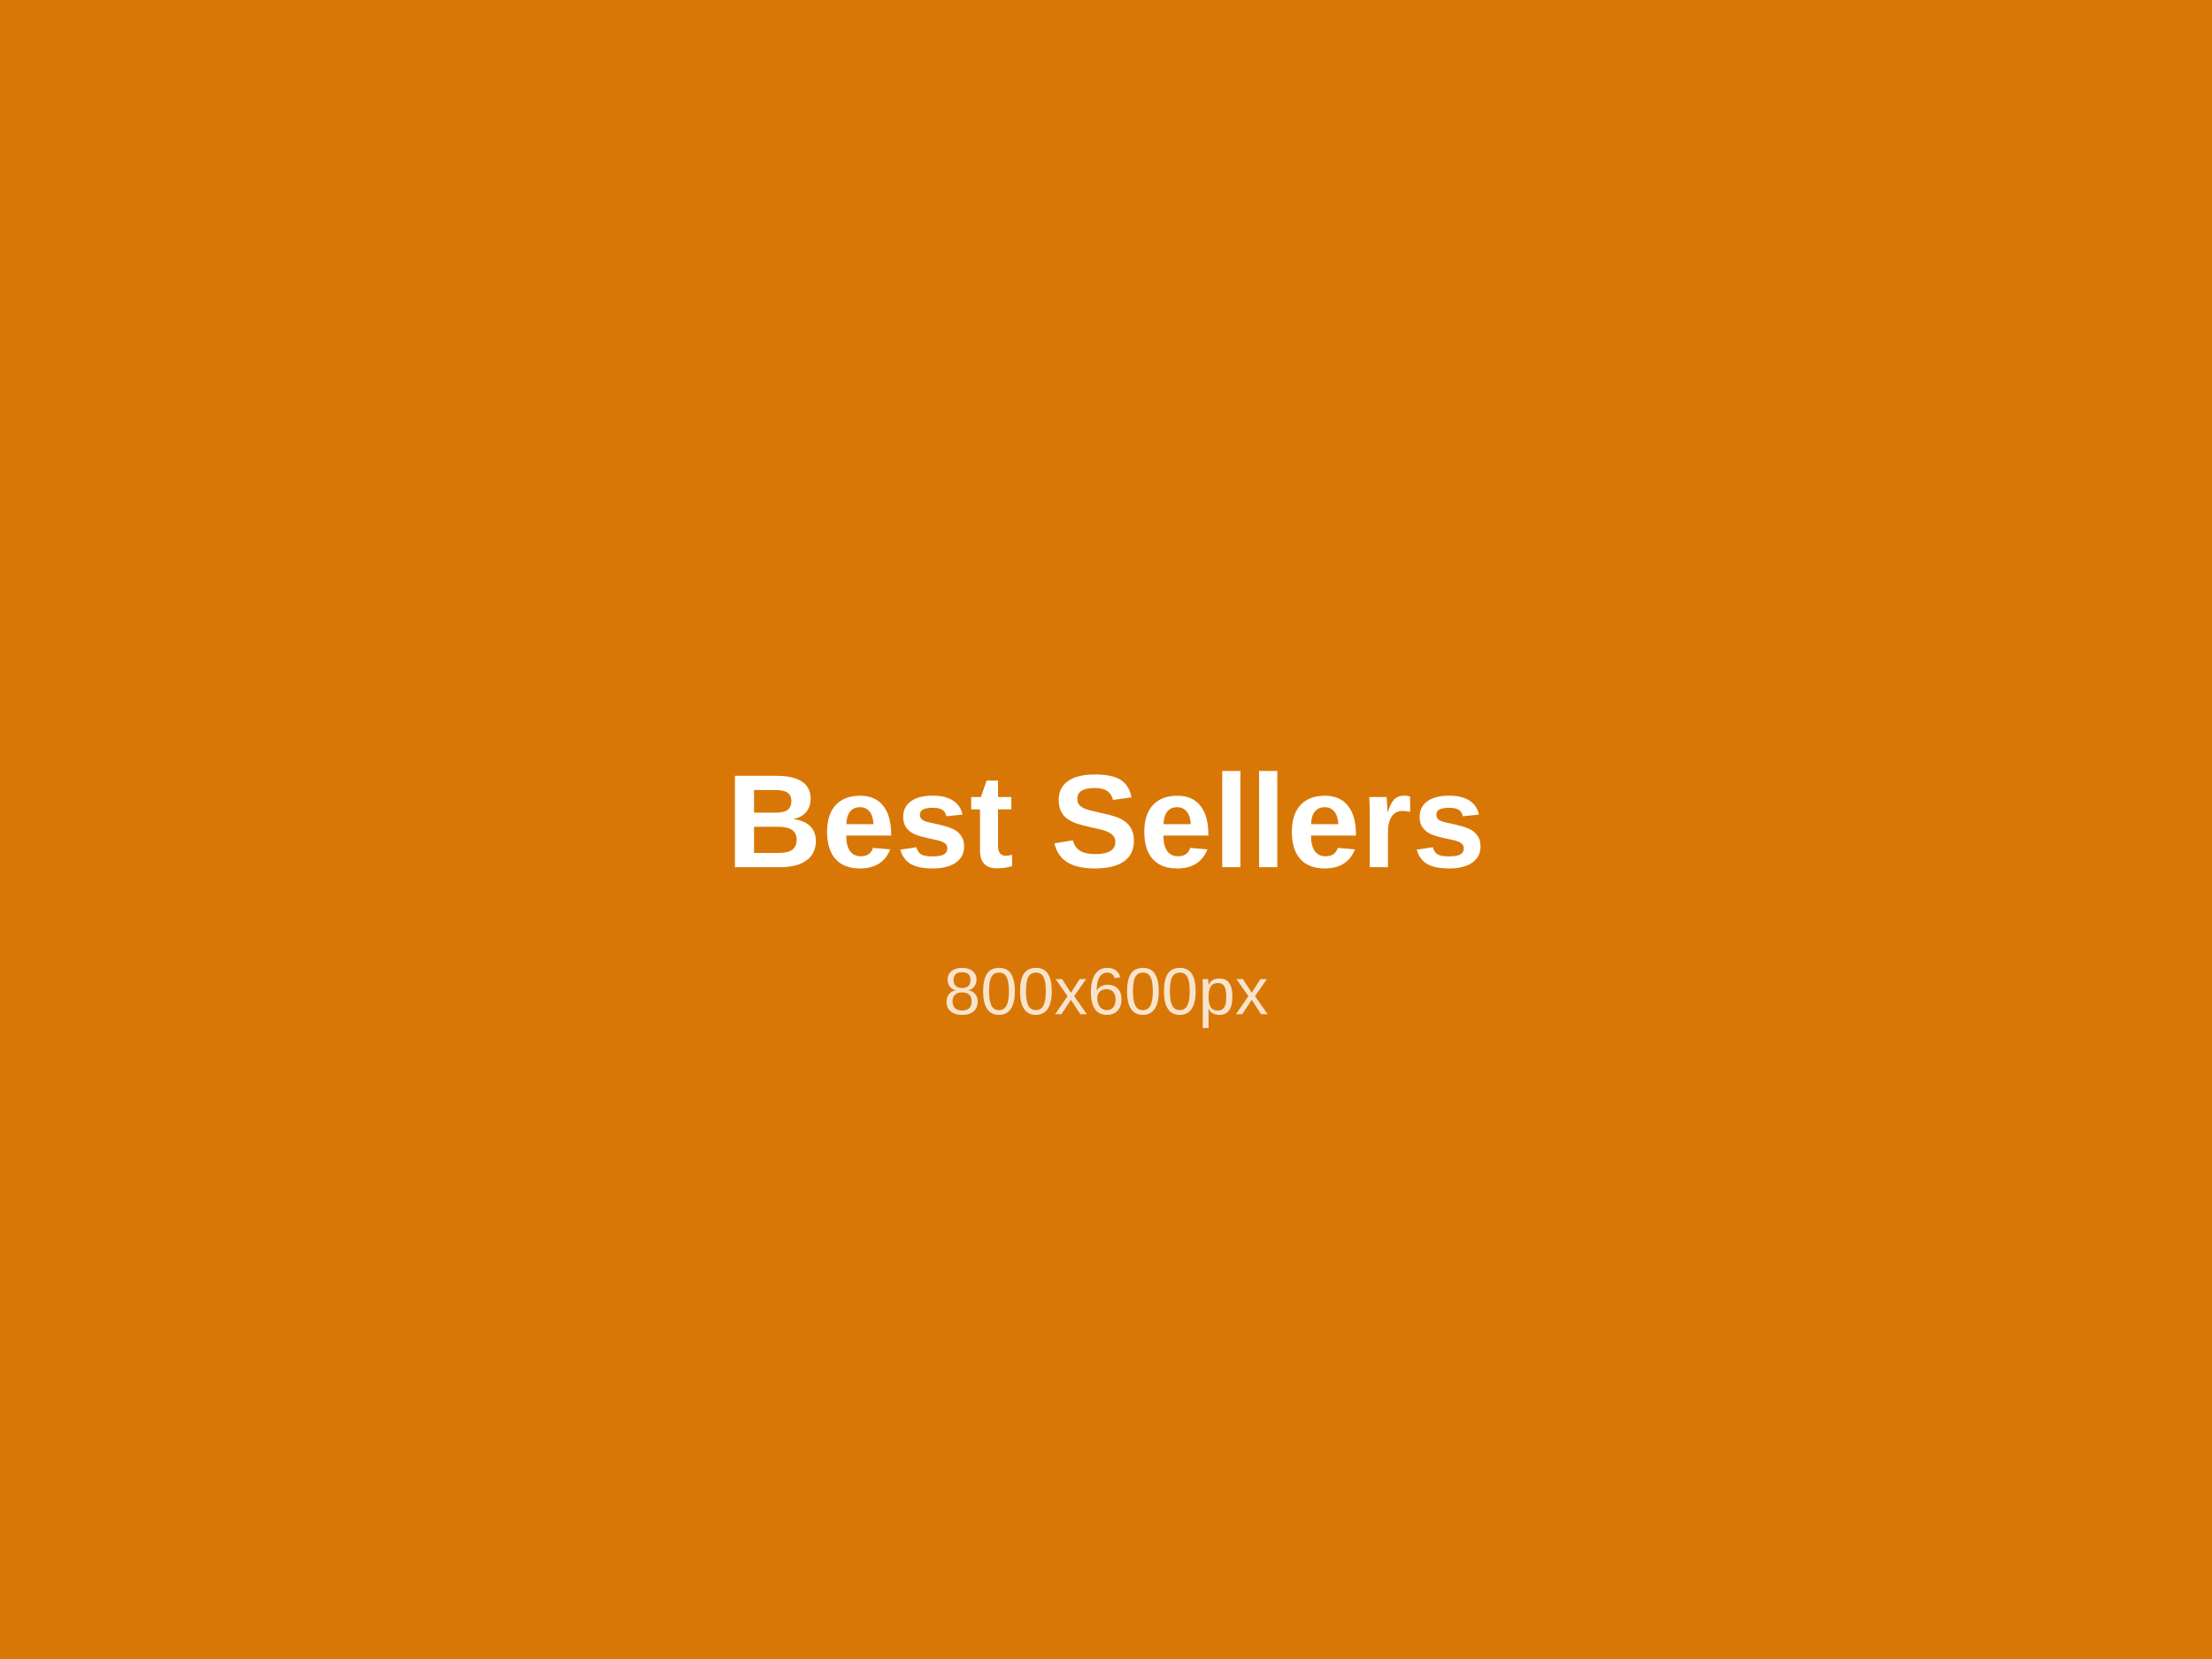
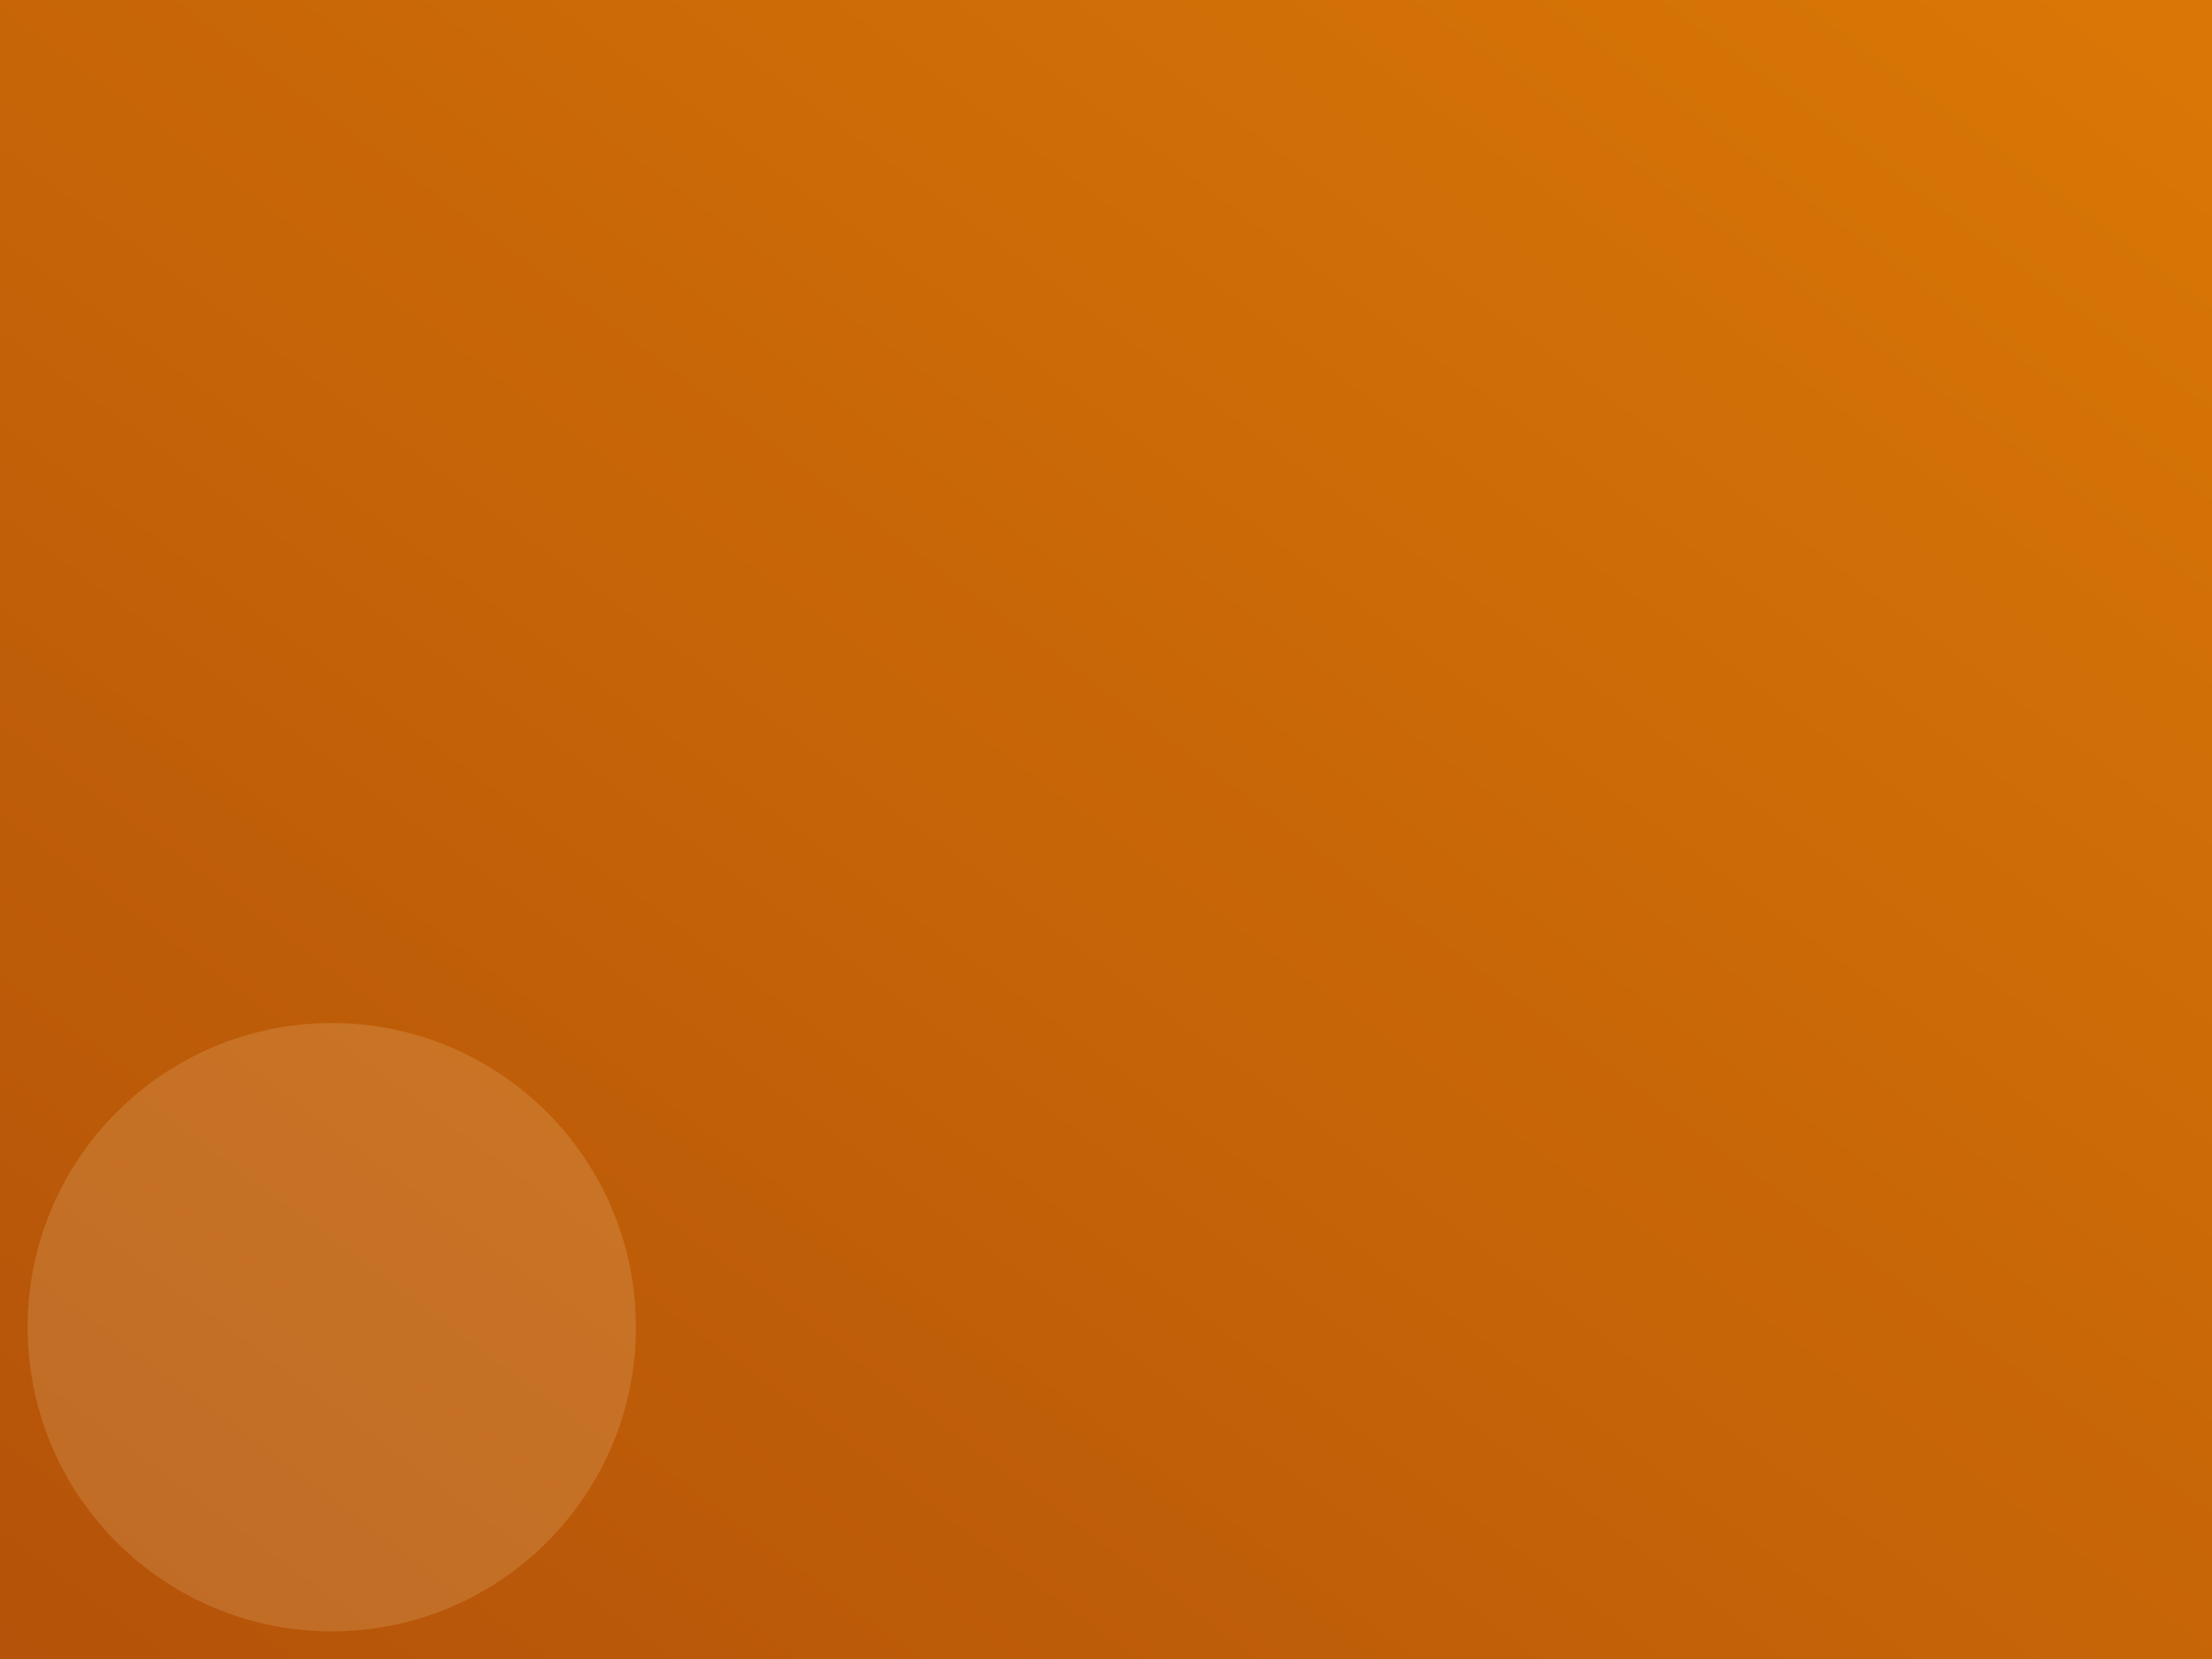
- <svg xmlns="http://www.w3.org/2000/svg" width="800" height="600">
-   <rect width="100%" height="100%" fill="#d97706" />
-   <text x="50%" y="50%" font-family="Arial, sans-serif" font-size="48" fill="white" text-anchor="middle" dominant-baseline="middle" font-weight="bold">
-     Best Sellers
-   </text>
-   <text x="50%" y="60%" font-family="Arial, sans-serif" font-size="24" fill="rgba(255,255,255,0.8)" text-anchor="middle" dominant-baseline="middle">
-     800x600px
-   </text>
+ <svg xmlns="http://www.w3.org/2000/svg" width="800" height="600" viewBox="0 0 800 600">
+   <defs>
+     <linearGradient id="bsBg" x1="0%" y1="100%" x2="100%" y2="0%">
+       <stop offset="0%" style="stop-color:#b45309" />
+       <stop offset="100%" style="stop-color:#d97706" />
+     </linearGradient>
+   </defs>
+   <rect width="100%" height="100%" fill="url(#bsBg)" />
+   <circle cx="120" cy="480" r="110" fill="#fef3c7" opacity="0.15" />
</svg>
